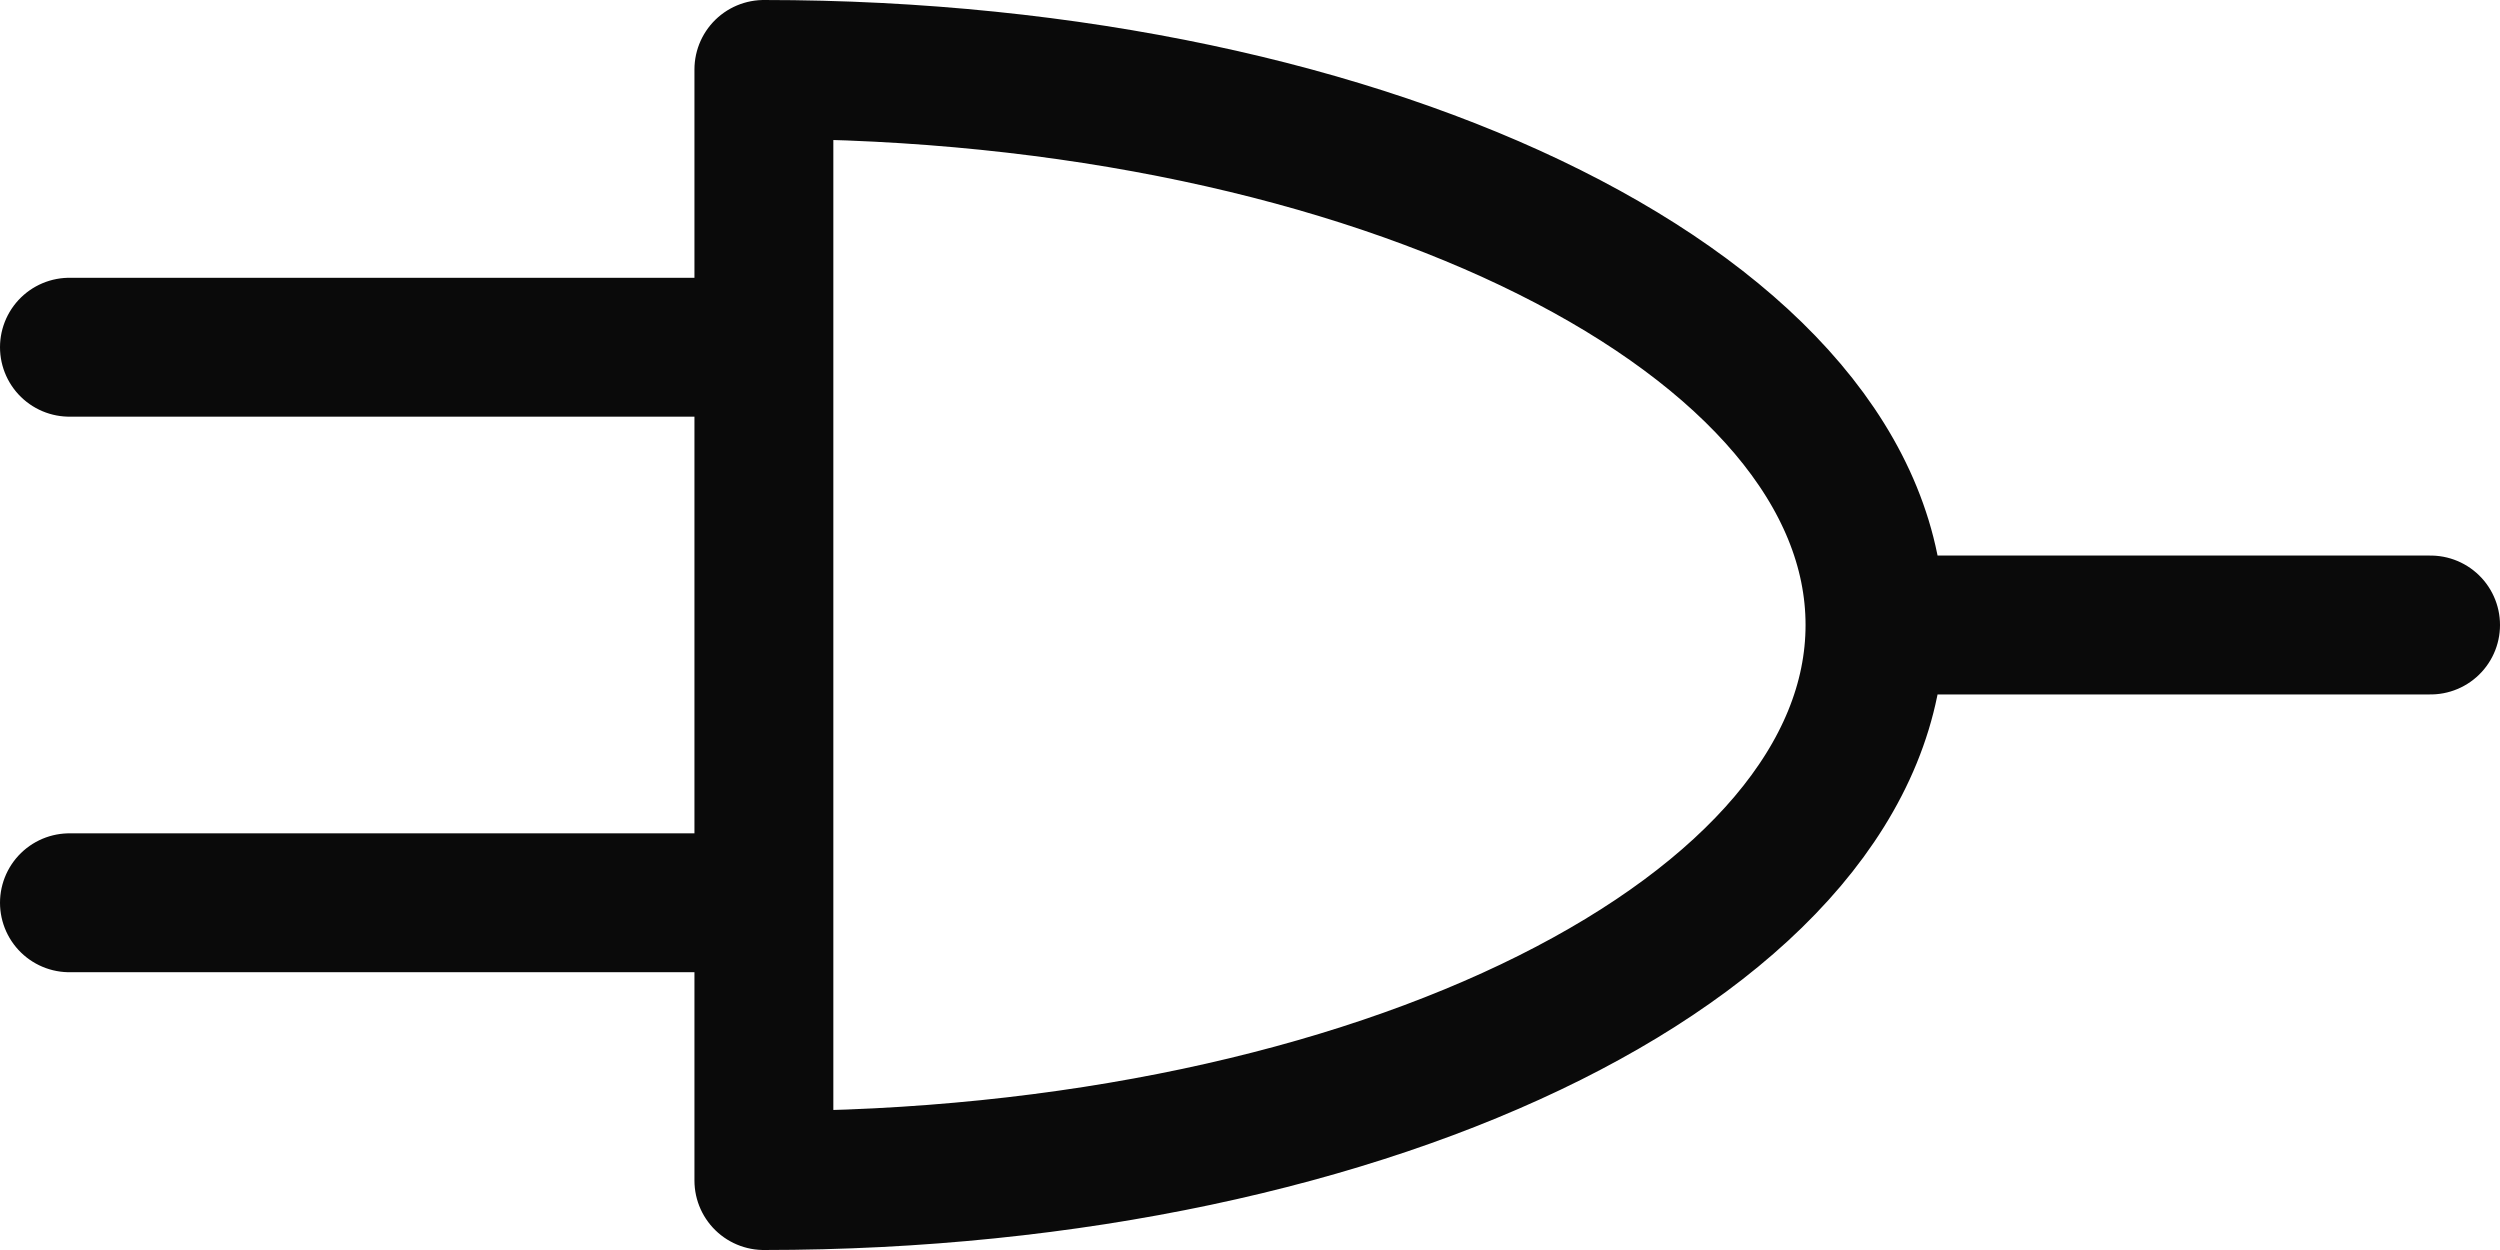
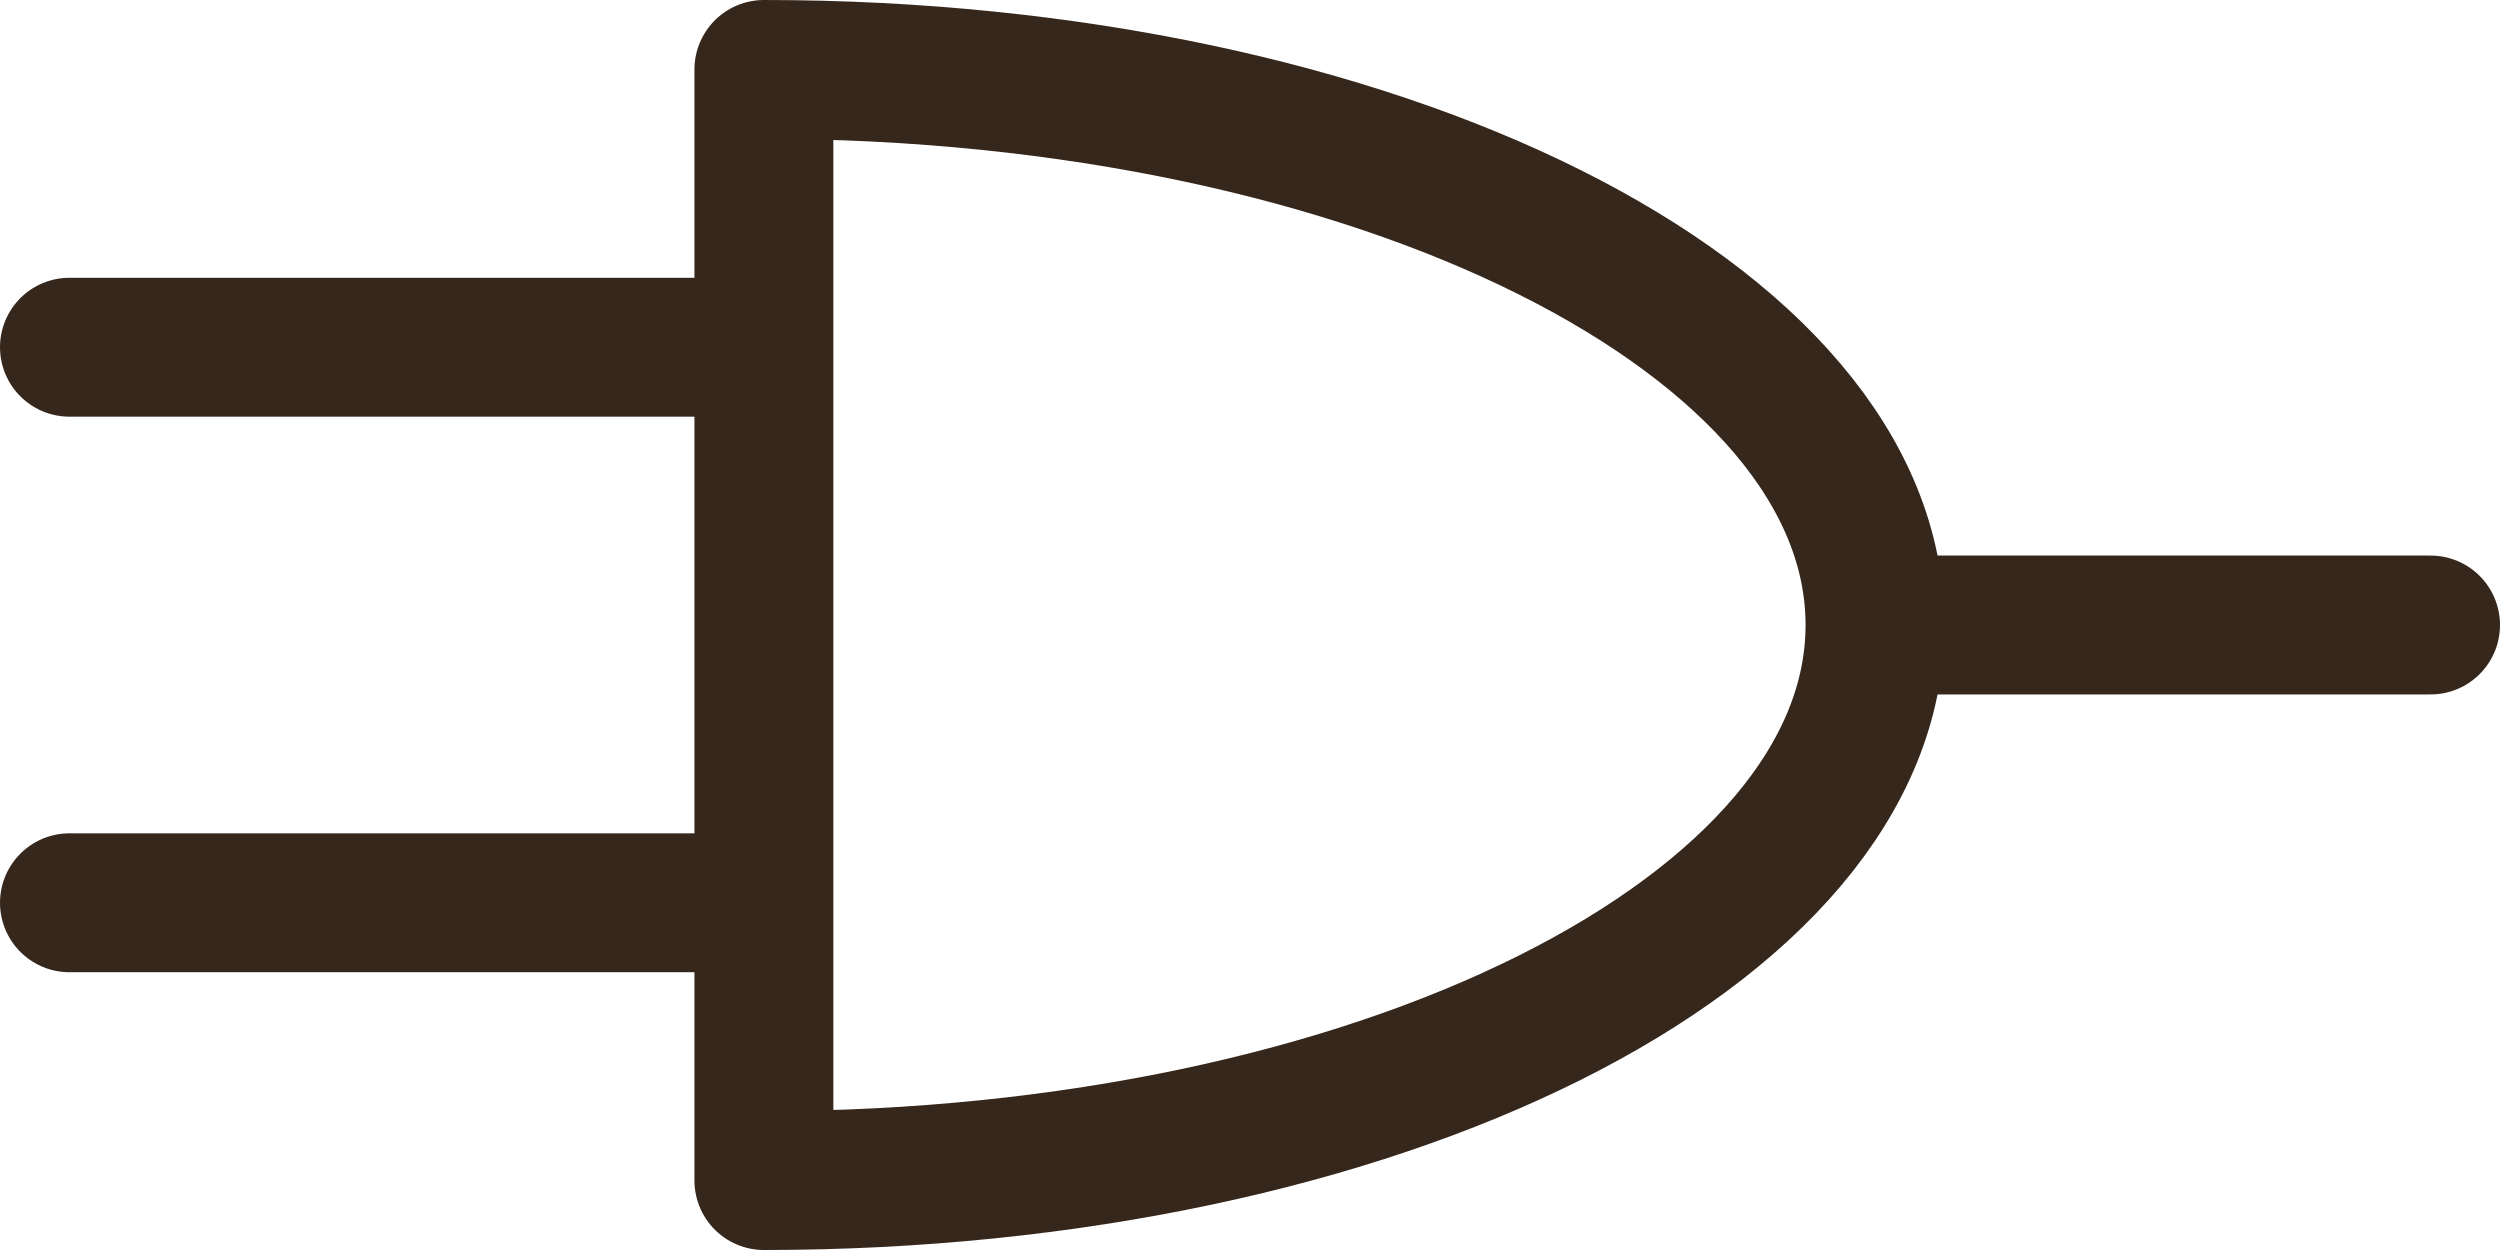
<svg xmlns="http://www.w3.org/2000/svg" version="1.1" style="fill:none" width="270" height="135" id="svg335">
  <defs id="defs339" />
-   <path style="fill:none;stroke:#6a6a6a;stroke-width:15px;stroke-linecap:round;stroke-linejoin:round" d="" id="path329" />
-   <path style="fill:none;stroke:#4a4a4a;stroke-width:15px;stroke-linecap:round;stroke-linejoin:round" d="" id="path331" />
-   <path style="fill:none;stroke:#0a0a0a;stroke-width:15px;stroke-linecap:round;stroke-linejoin:round" d="m 82.5,7.5 v 120 a 120,60 0 0 0 120,-60 120,60 0 0 0 -120,-60 m 0,30 v 0 h -75 m 75,60 v 0 h -75 m 195,-30 v 0 h 60" id="path333" />
+   <path style="fill:none;stroke:#36271c;stroke-width:15px;stroke-linecap:round;stroke-linejoin:round;stroke-opacity:1" d="" id="path329" />
+   <path style="fill:none;stroke:#36271c;stroke-width:15px;stroke-linecap:round;stroke-linejoin:round;stroke-opacity:1" d="" id="path331" />
+   <path style="fill:none;stroke:#36271c;stroke-width:15px;stroke-linecap:round;stroke-linejoin:round;stroke-opacity:1" d="m 82.5,7.5 v 120 a 120,60 0 0 0 120,-60 120,60 0 0 0 -120,-60 m 0,30 v 0 h -75 m 75,60 v 0 h -75 m 195,-30 v 0 h 60" id="path333" />
</svg>
